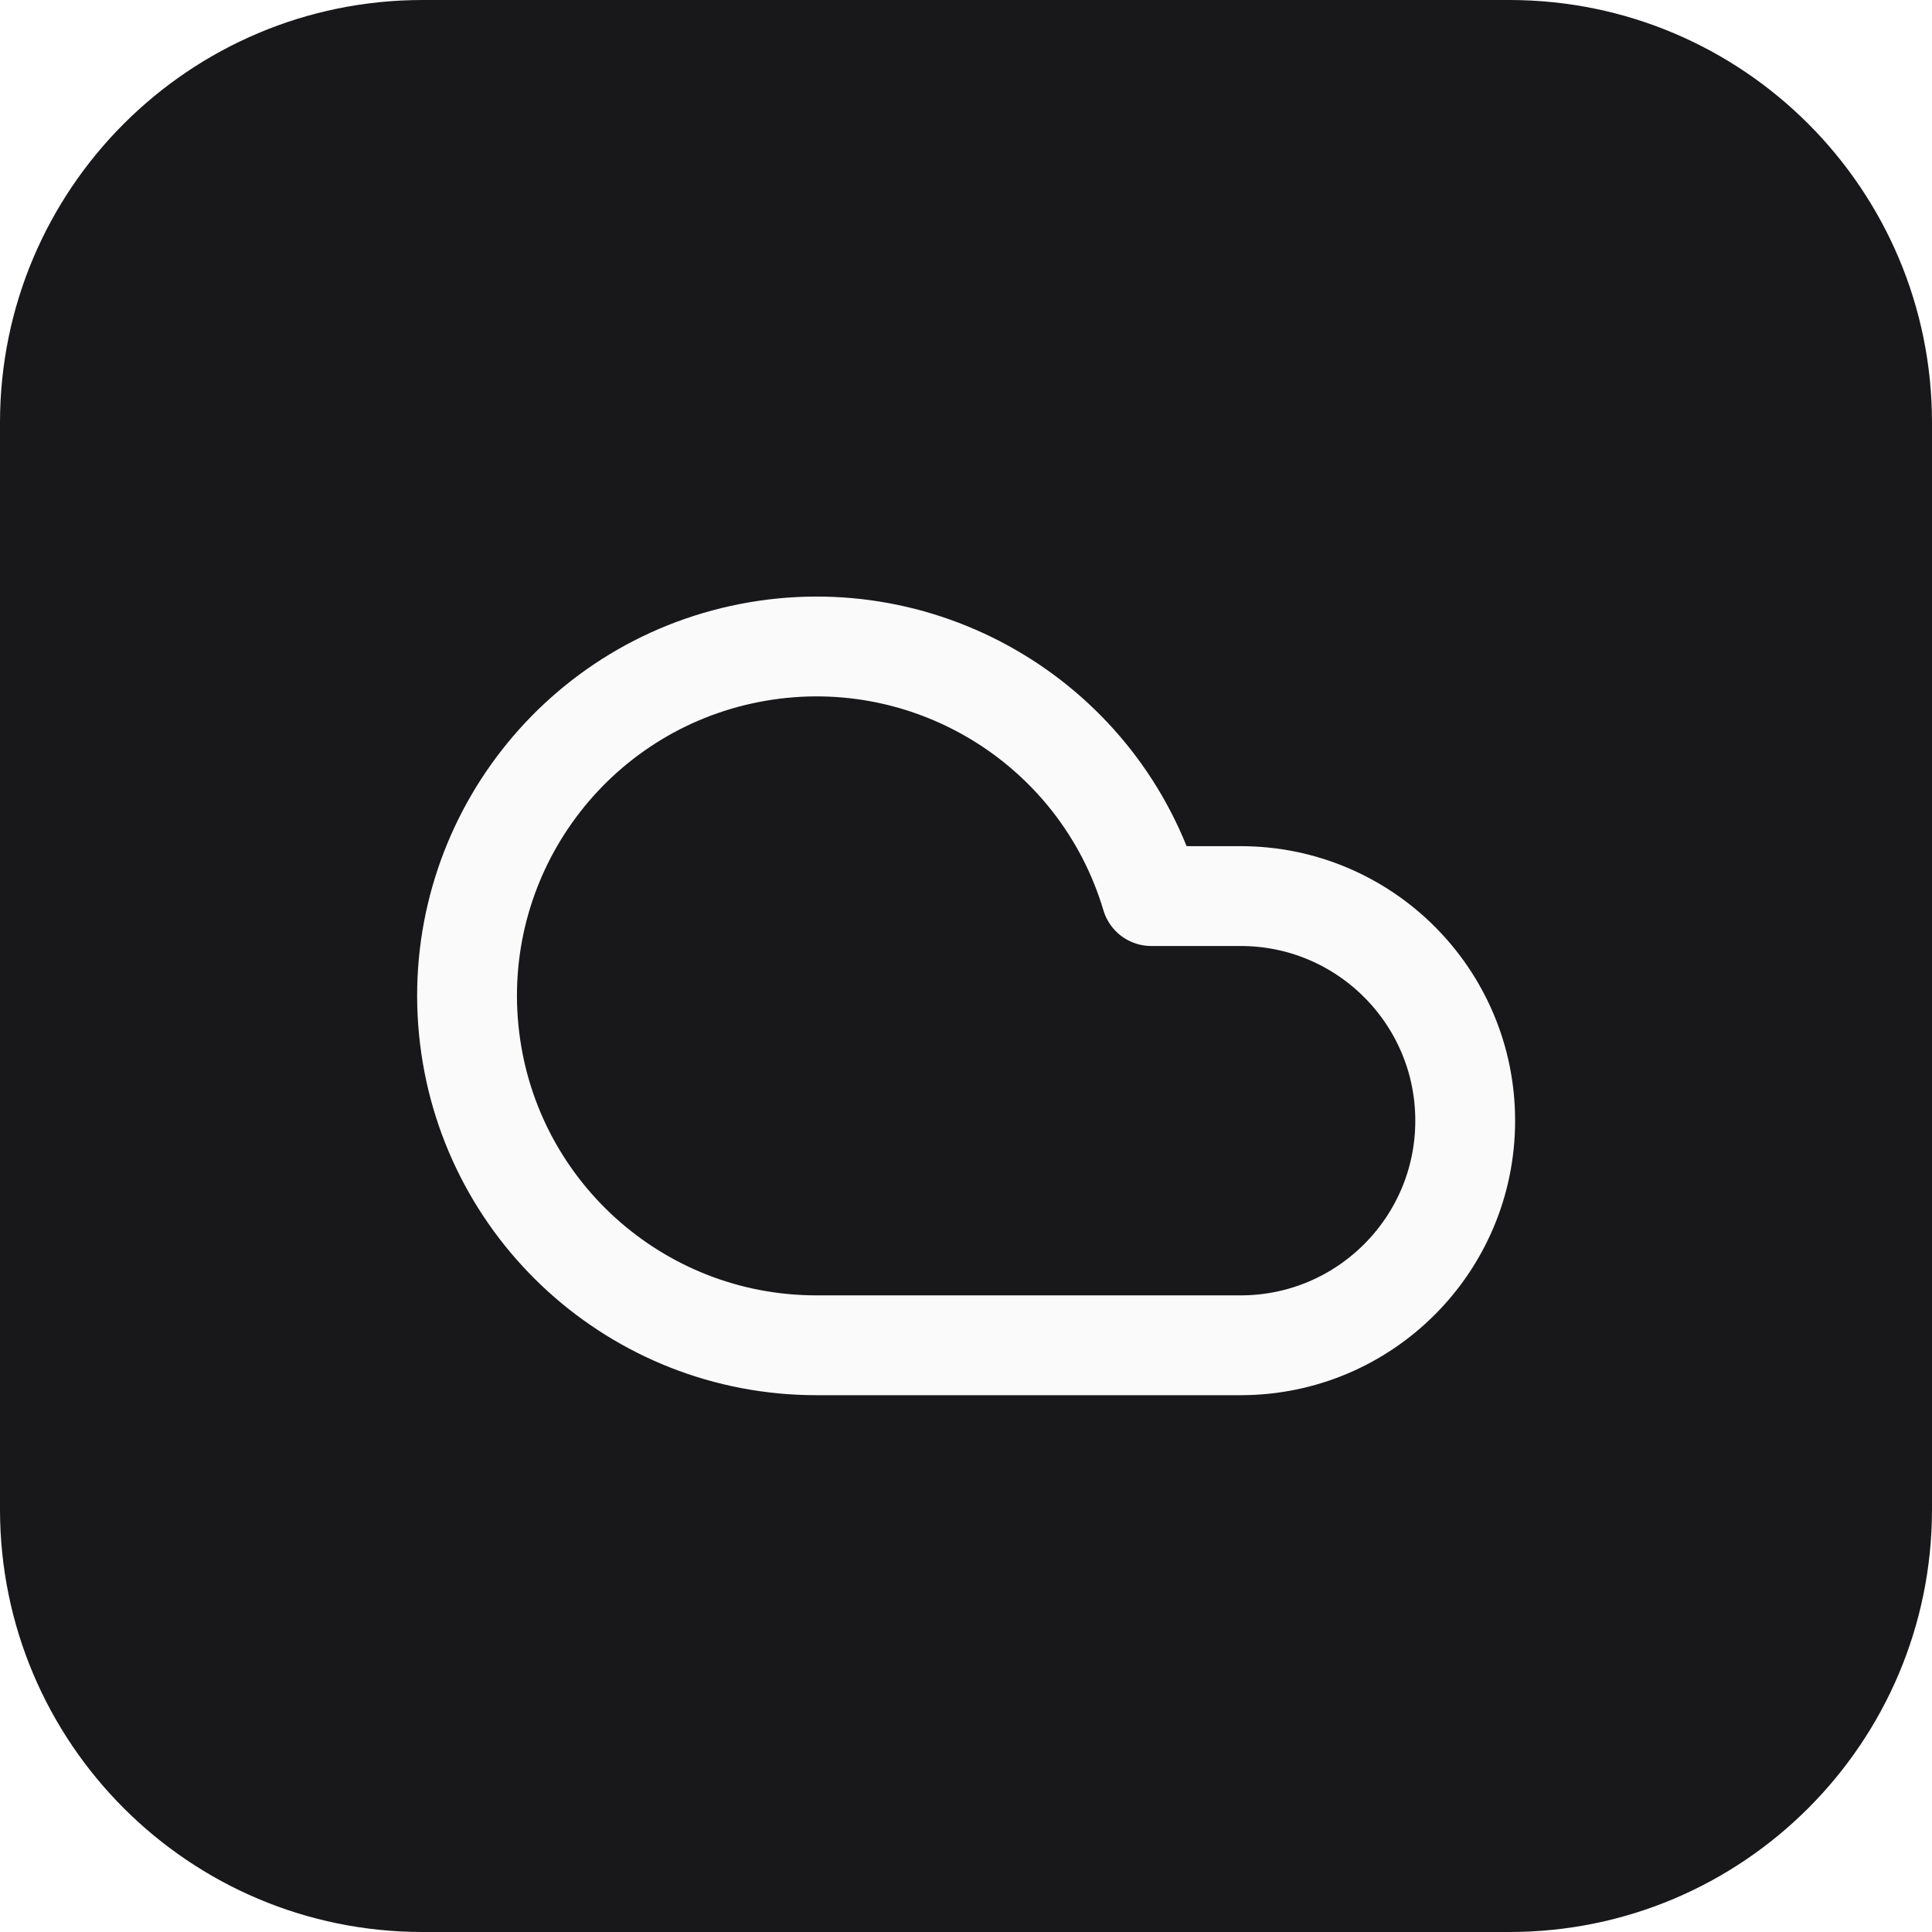
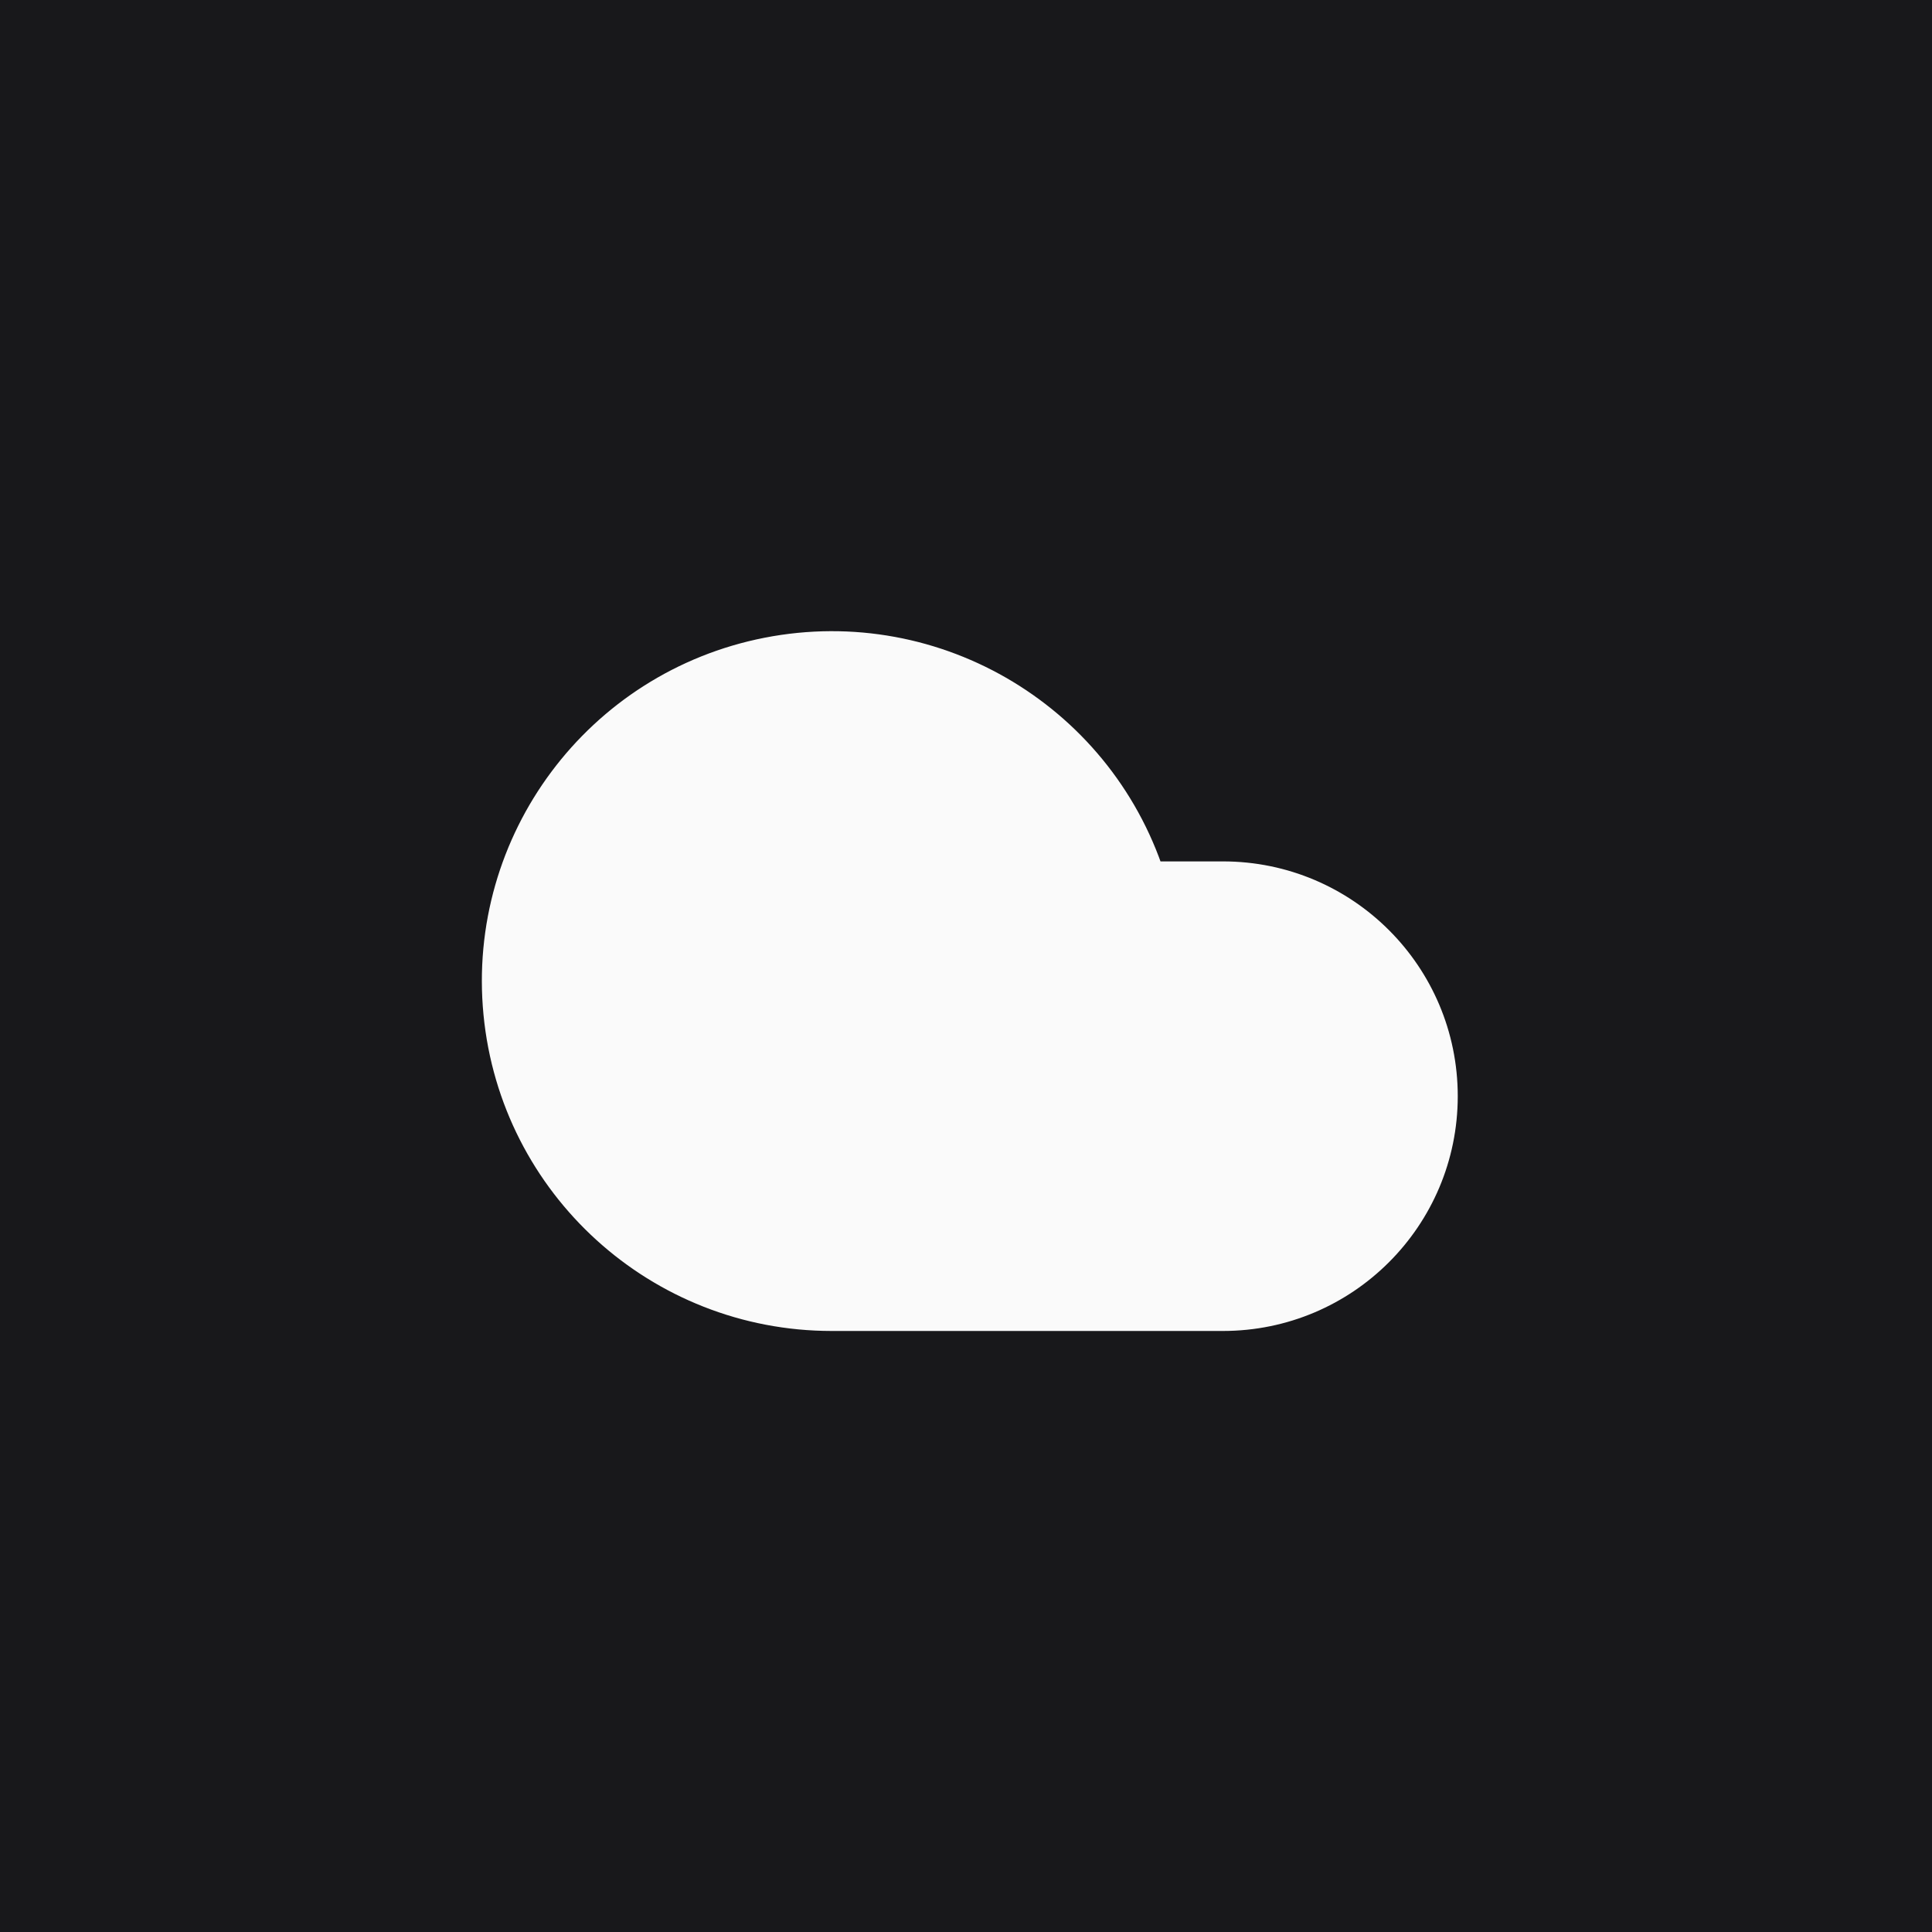
<svg xmlns="http://www.w3.org/2000/svg" width="512" height="512" viewBox="0 0 512 512">
-   <rect width="512" height="512" rx="112" fill="#18181b" />
-   <g transform="translate(97.3,105.2) scale(13.227)" fill="none" stroke="#fafafa" stroke-width="2" stroke-linecap="round" stroke-linejoin="round">
-     <path d="M17.5 19H9a7 7 0 1 1 6.71-9h1.79a4.5 4.5 0 1 1 0 9Z" />
-   </g>
+   <rect fill="#18181b" width="512" height="512" />
+   <path fill="#fafafa" stroke="#fafafa" stroke-width="1.2" stroke-linejoin="round" transform="translate(110.6 113.6) scale(12.2)" d="M17.5 19H9a7 7 0 1 1 6.71-9h1.79a4.5 4.5 0 1 1 0 9Z" />
</svg>
